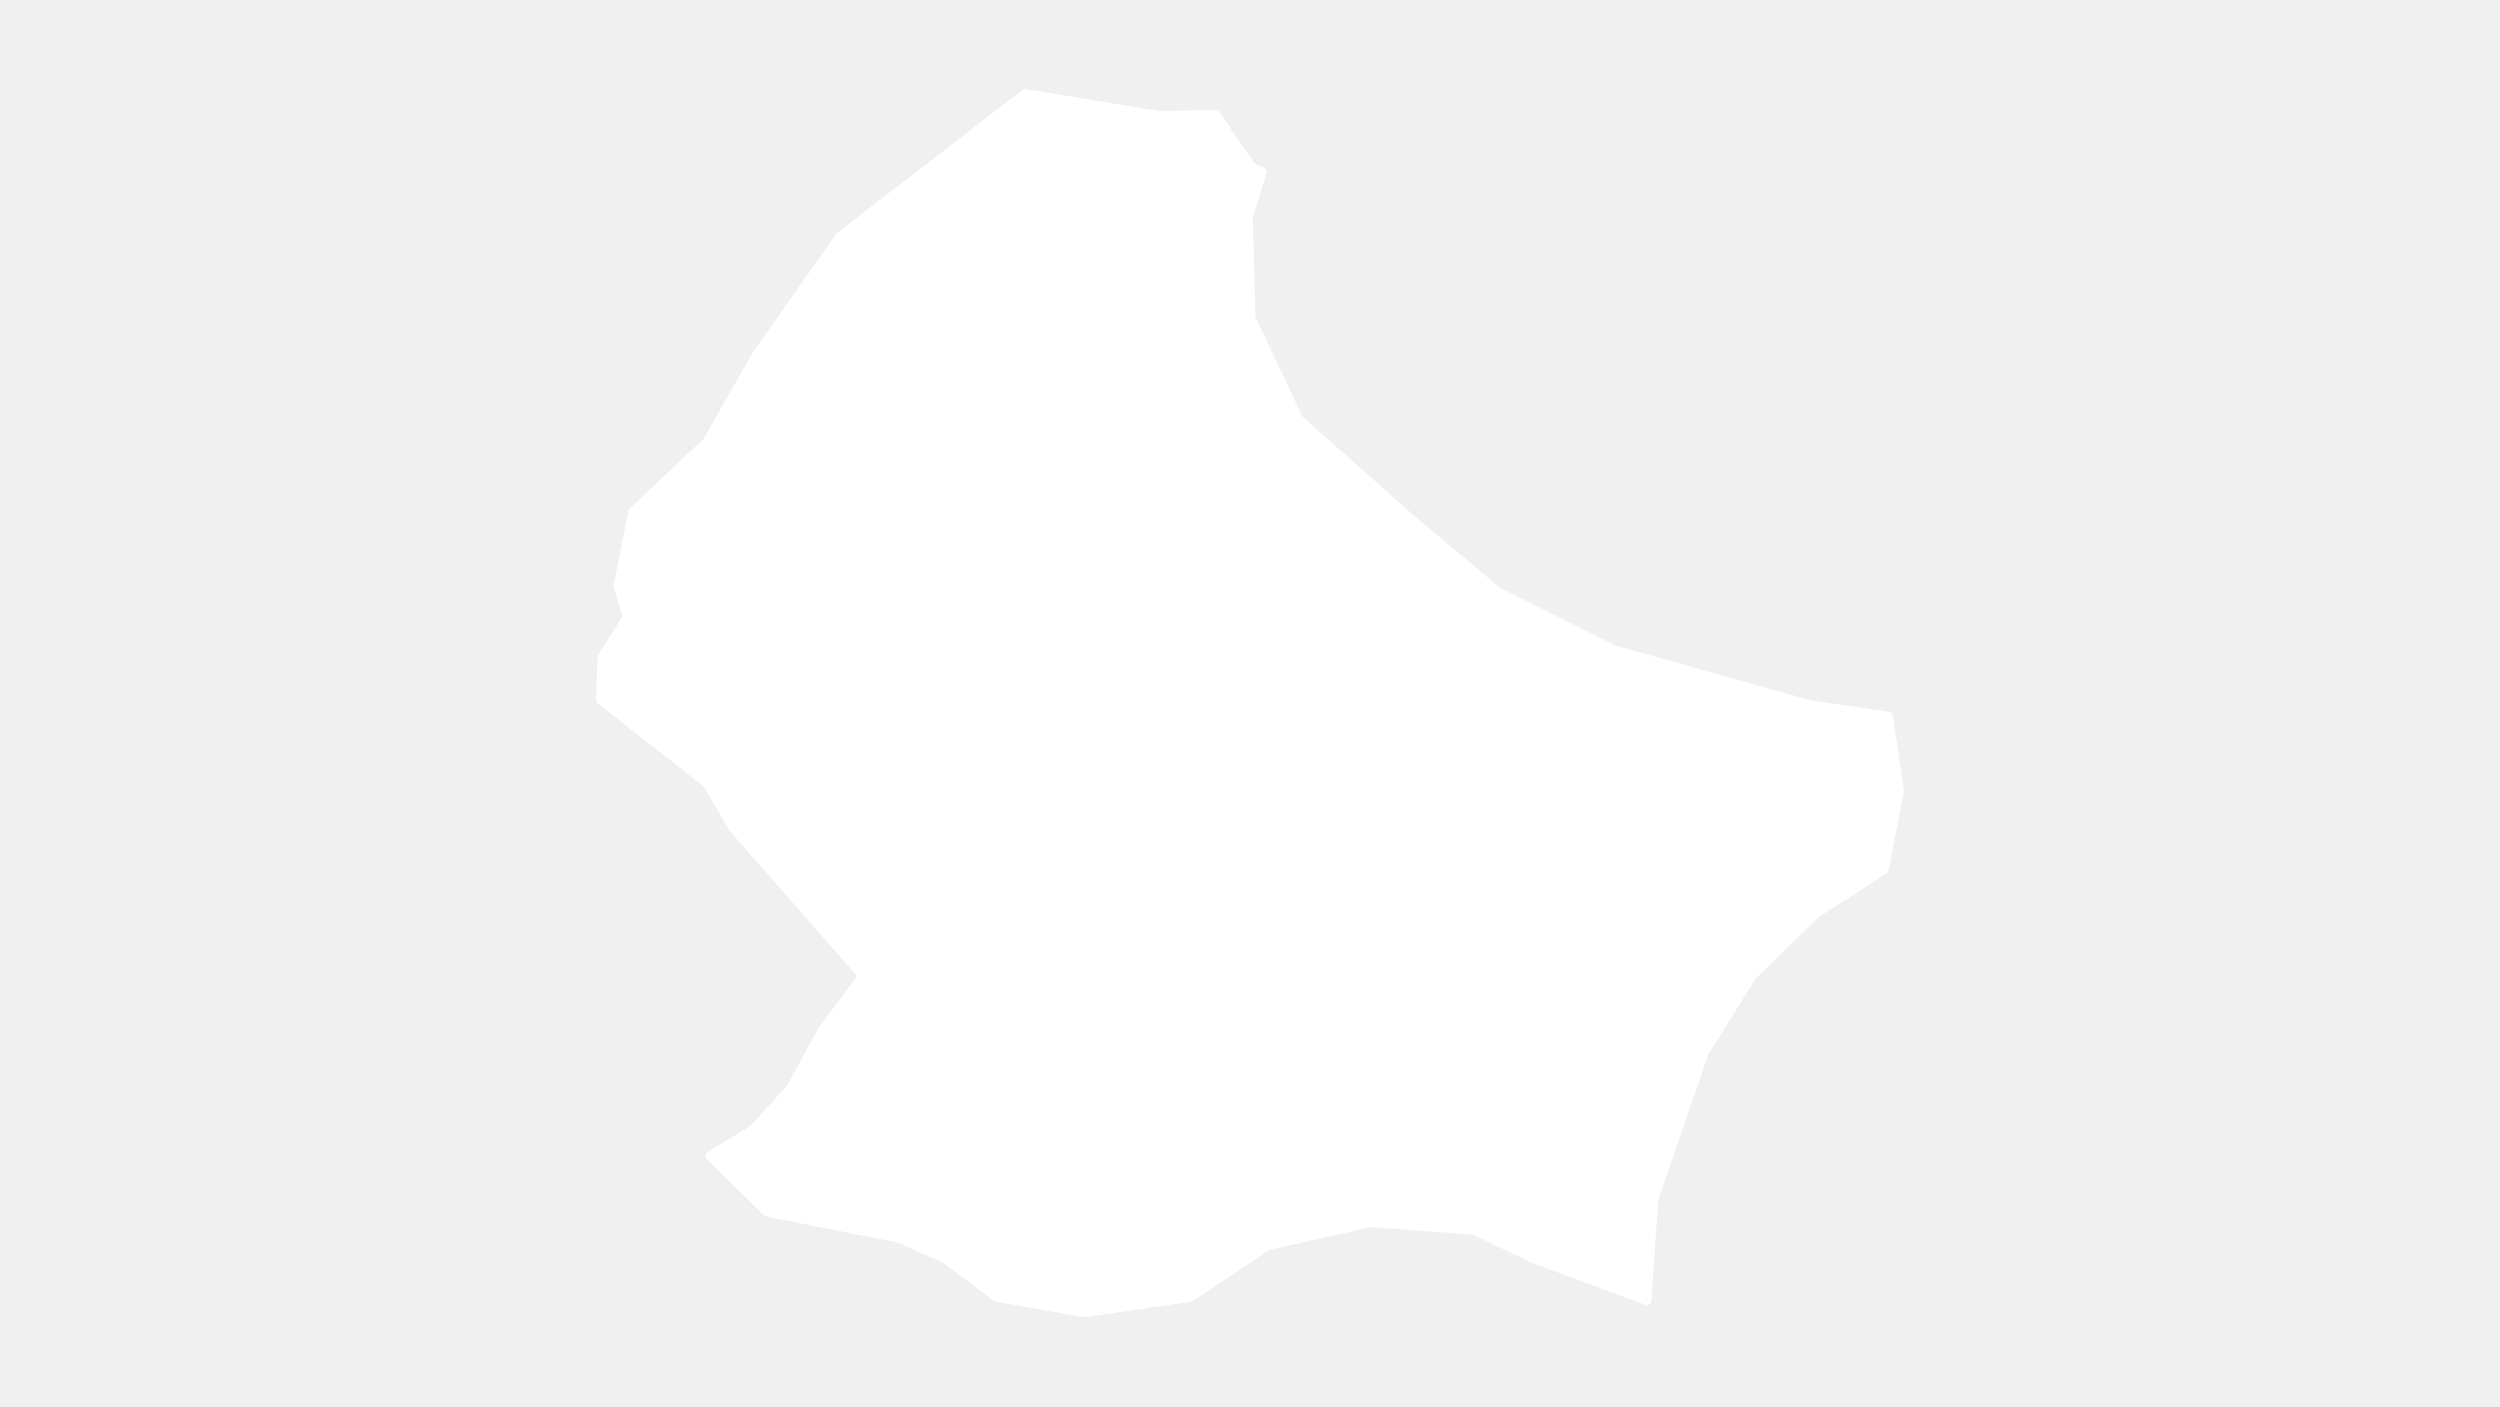
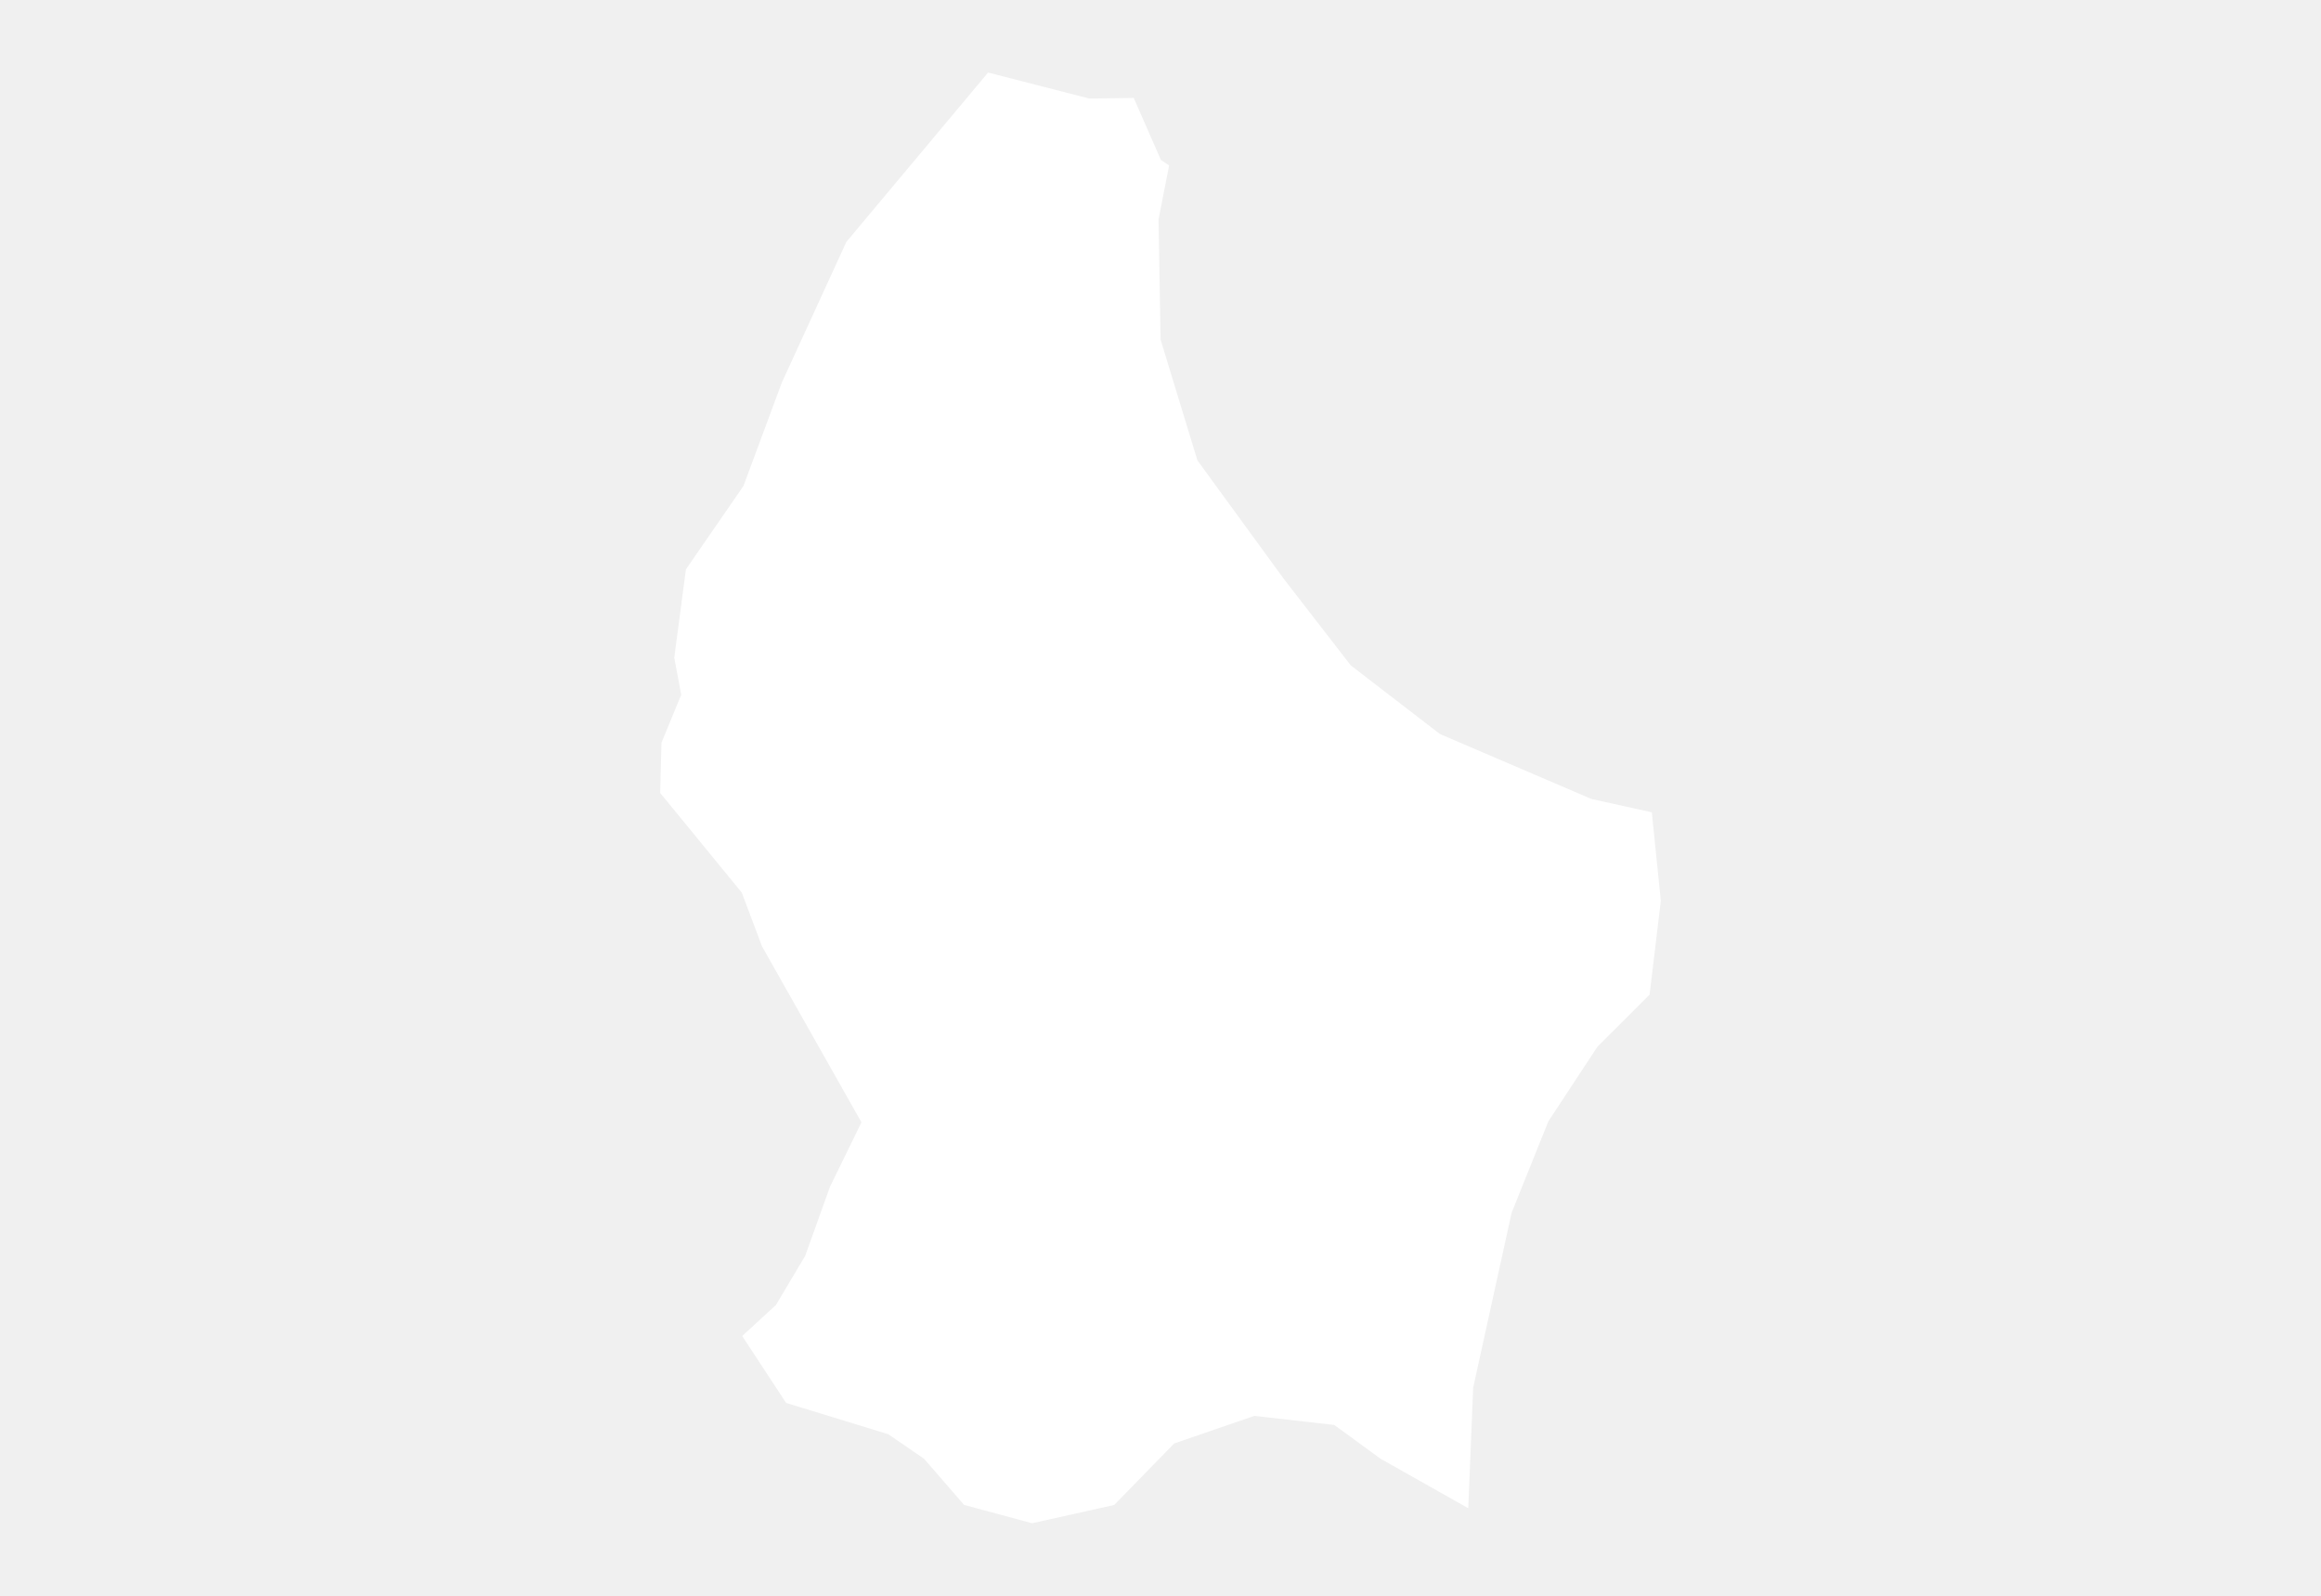
- <svg xmlns="http://www.w3.org/2000/svg" viewBox="0 0 320 180" role="img" aria-label="Country outline" preserveAspectRatio="xMidYMid meet">
-   <g fill="#ffffff" stroke="#ffffff" stroke-width="1.2" fill-rule="evenodd" stroke-linejoin="round">
-     <path d="M 161.53 21.99 L 159.76 27.78 L 160.09 40.71 L 166.23 53.70 L 180.64 66.49 L 191.71 75.77 L 206.52 83.18 L 231.66 90.23 L 241.69 91.70 L 243.09 101.23 L 241.15 111.30 L 232.46 116.88 L 224.26 124.88 L 218.12 134.69 L 211.66 153.47 L 210.78 166.44 L 196.29 161.08 L 188.71 157.45 L 175.50 156.46 L 162.27 159.42 L 152.37 166.03 L 138.82 168.00 L 127.60 166.03 L 120.98 161.08 L 115.04 158.45 L 98.18 155.12 L 90.89 147.94 L 96.45 144.59 L 101.25 139.29 L 105.33 131.84 L 110.50 124.92 L 93.92 106.03 L 90.53 100.26 L 76.91 89.58 L 77.08 84.17 L 80.32 79.01 L 79.14 75.03 L 81.02 65.52 L 90.55 56.53 L 96.88 45.40 L 107.58 30.24 L 131.23 12.00 L 148.20 14.79 L 155.61 14.72 L 160.15 21.38 L 161.53 21.99 Z" />
-   </g>
+ <svg xmlns="http://www.w3.org/2000/svg" viewBox="0 0 320 220" preserveAspectRatio="xMidYMid meet" aria-hidden="true">
+   <path fill="#ffffff" fill-rule="evenodd" stroke="none" d="M161.19,22.81L159.73,30.24L160.01,46.81L165.09,63.47L177.04,79.86L186.23,91.73L198.53,101.20L219.41,110.15L227.74,111.99L228.98,124.20L227.43,137.13L220.24,144.31L213.47,154.60L208.41,167.20L203.11,191.30L202.43,207.93L190.31,201.09L183.96,196.45L172.93,195.20L161.89,199.00L153.62,207.48L142.29,210.00L132.92,207.47L127.40,201.11L122.45,197.72L108.38,193.41L102.33,184.19L106.98,179.91L111.01,173.14L114.44,163.59L118.77,154.73L105.06,130.47L102.27,123.06L91.02,109.32L91.20,102.39L93.92,95.78L92.96,90.68L94.57,78.49L102.50,67.00L107.79,52.75L116.69,33.35L136.23,10.00L150.20,13.59L156.31,13.50L160.05,22.04L161.19,22.81Z" />
</svg>
